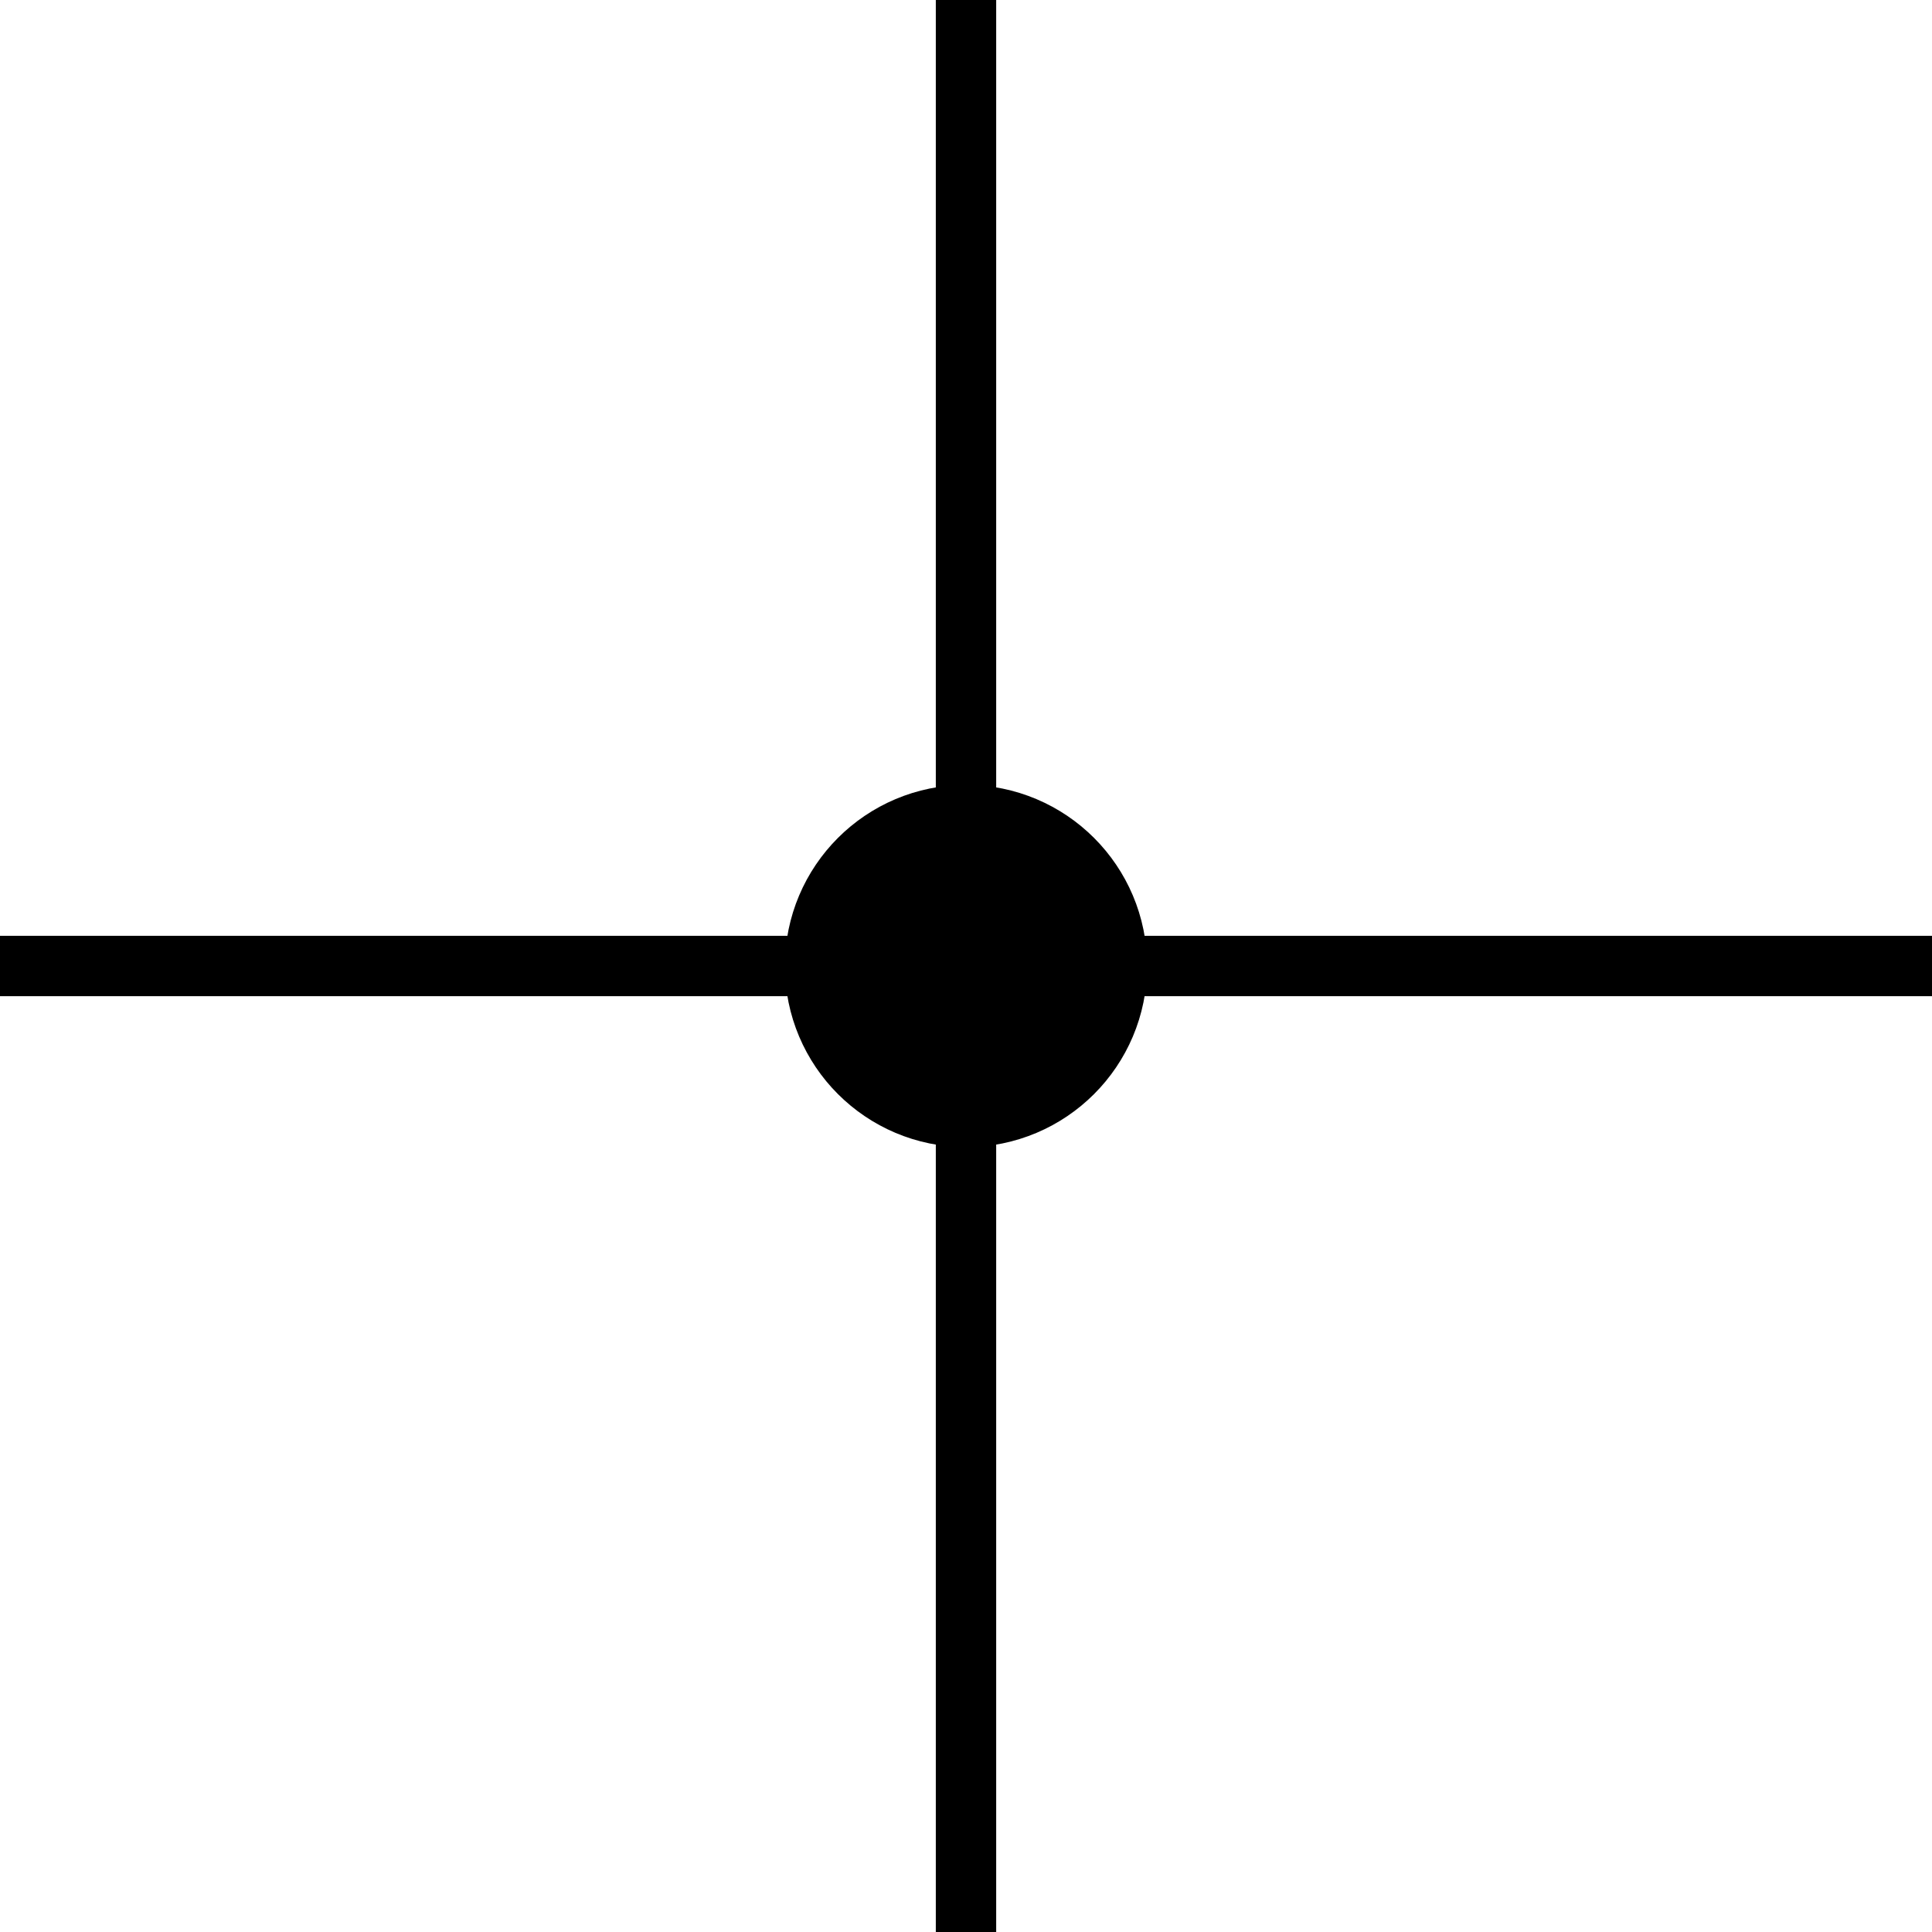
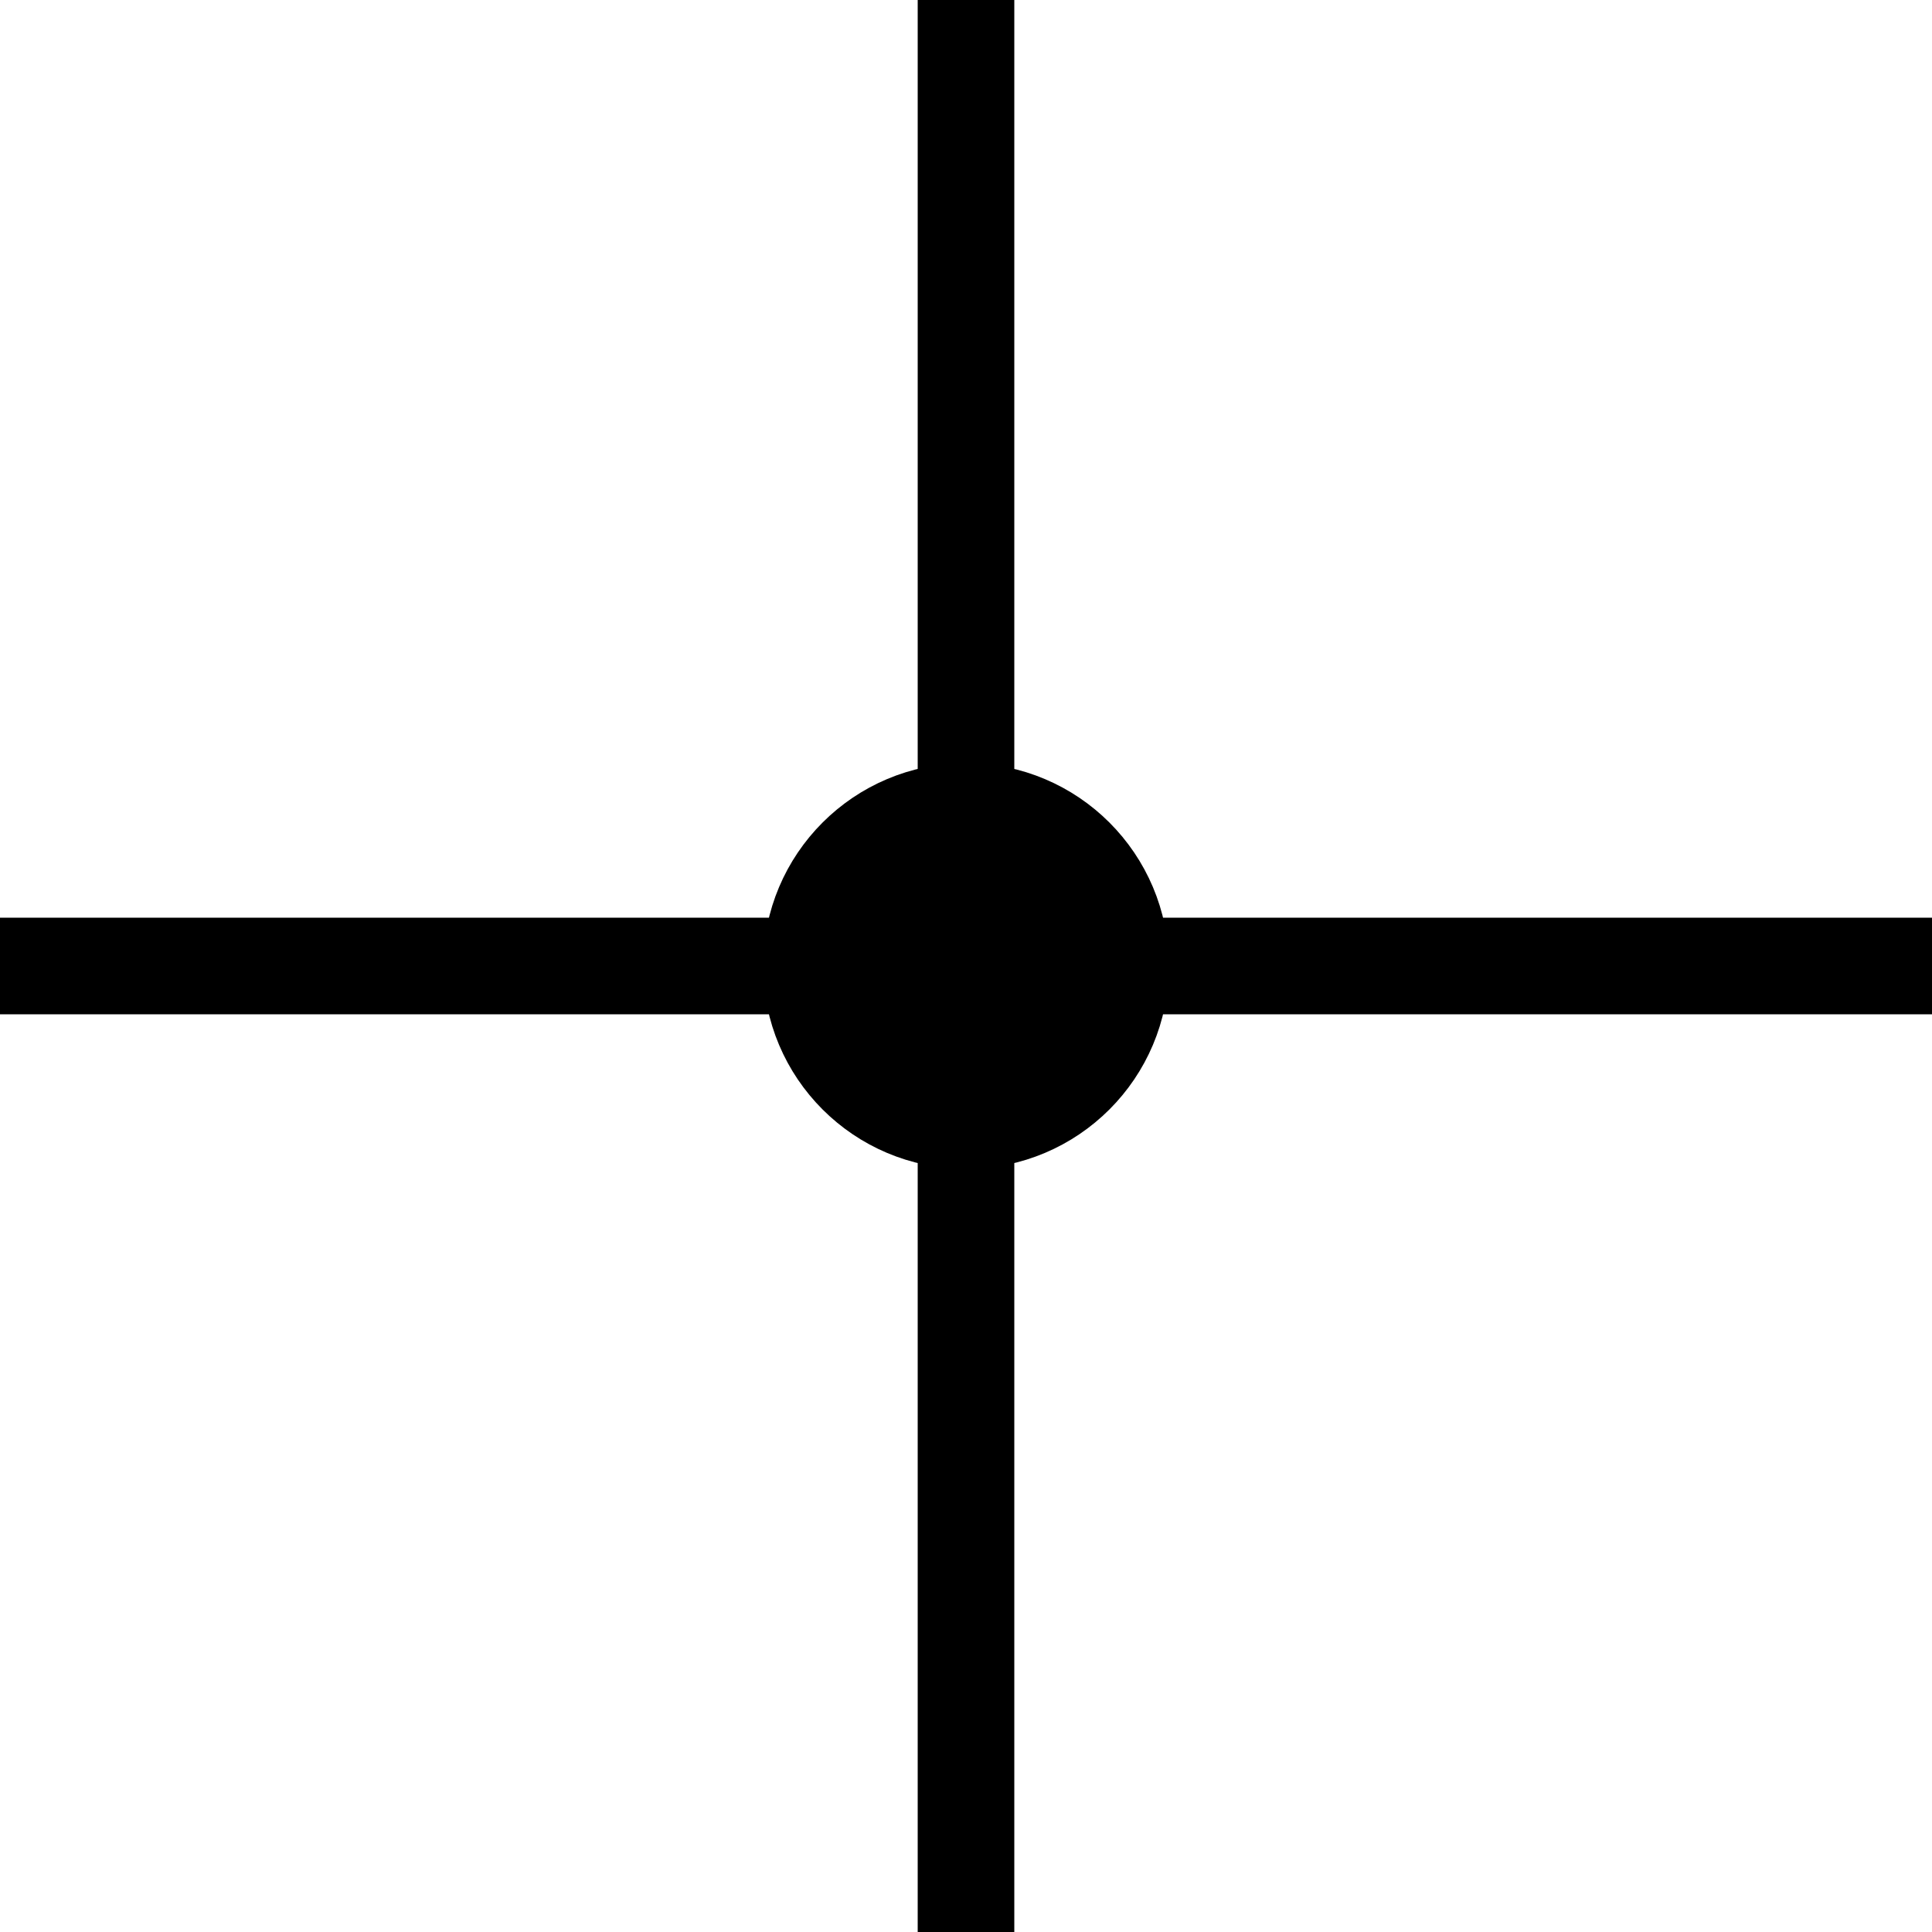
- <svg xmlns="http://www.w3.org/2000/svg" width="32" height="32">
+ <svg xmlns="http://www.w3.org/2000/svg" width="100" height="100">
  <g>
-     <line stroke-linecap="undefined" stroke-linejoin="undefined" id="vertical" y2="32" x2="16" y1="0" x1="16" stroke-width="1" stroke="#000" fill="none" />
-     <line stroke-linecap="undefined" stroke-linejoin="undefined" id="horizontal" y2="16" x2="32" y1="16" x1="0" stroke-width="1" stroke="#000" fill="none" />
-     <ellipse ry="2" rx="2" id="dot" cy="16" cx="16" stroke-width="2" stroke="#000" fill="#000" />
+     <line stroke-linecap="undefined" stroke-linejoin="undefined" id="vertical" y2="100" x2="50" y1="0" x1="50" stroke-width="5" stroke="#000" fill="none" />
+     <line stroke-linecap="undefined" stroke-linejoin="undefined" id="horizontal" y2="50" x2="100" y1="50" x1="0" stroke-width="5" stroke="#000" fill="none" />
+     <ellipse ry="8" rx="8" id="dot" cy="50" cx="50" stroke-width="5" stroke="#000" fill="#000" />
  </g>
</svg>
